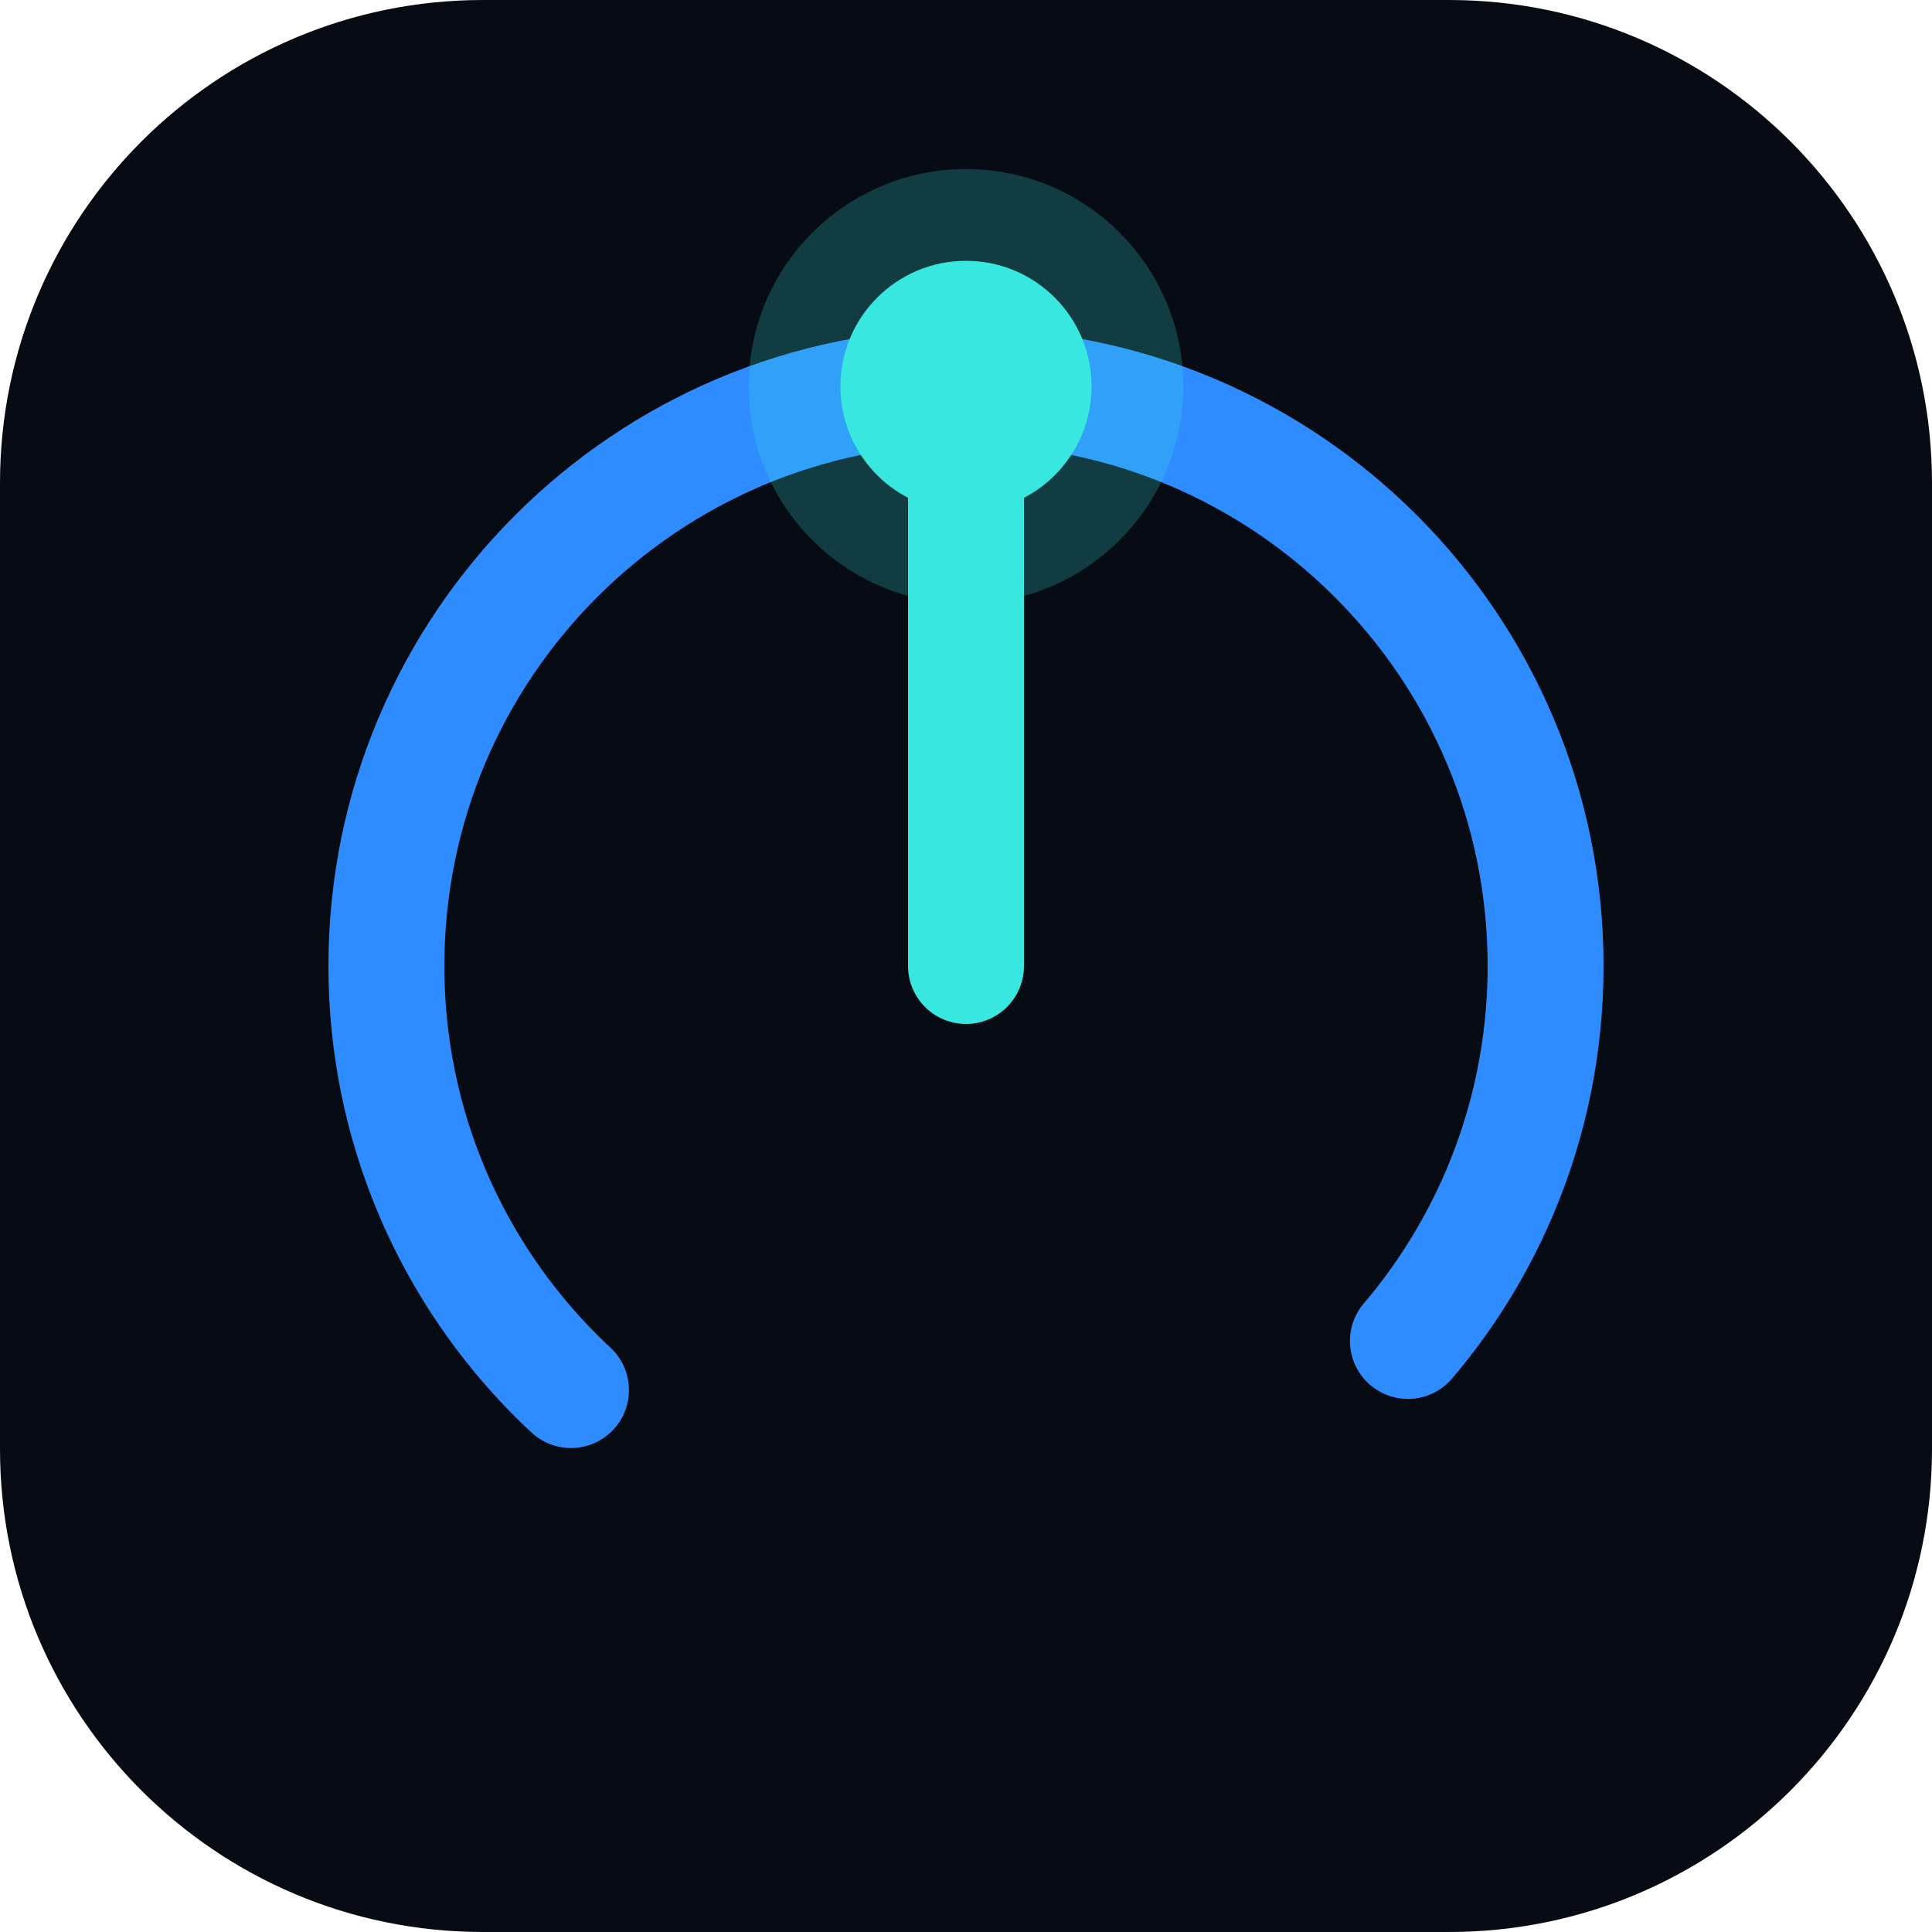
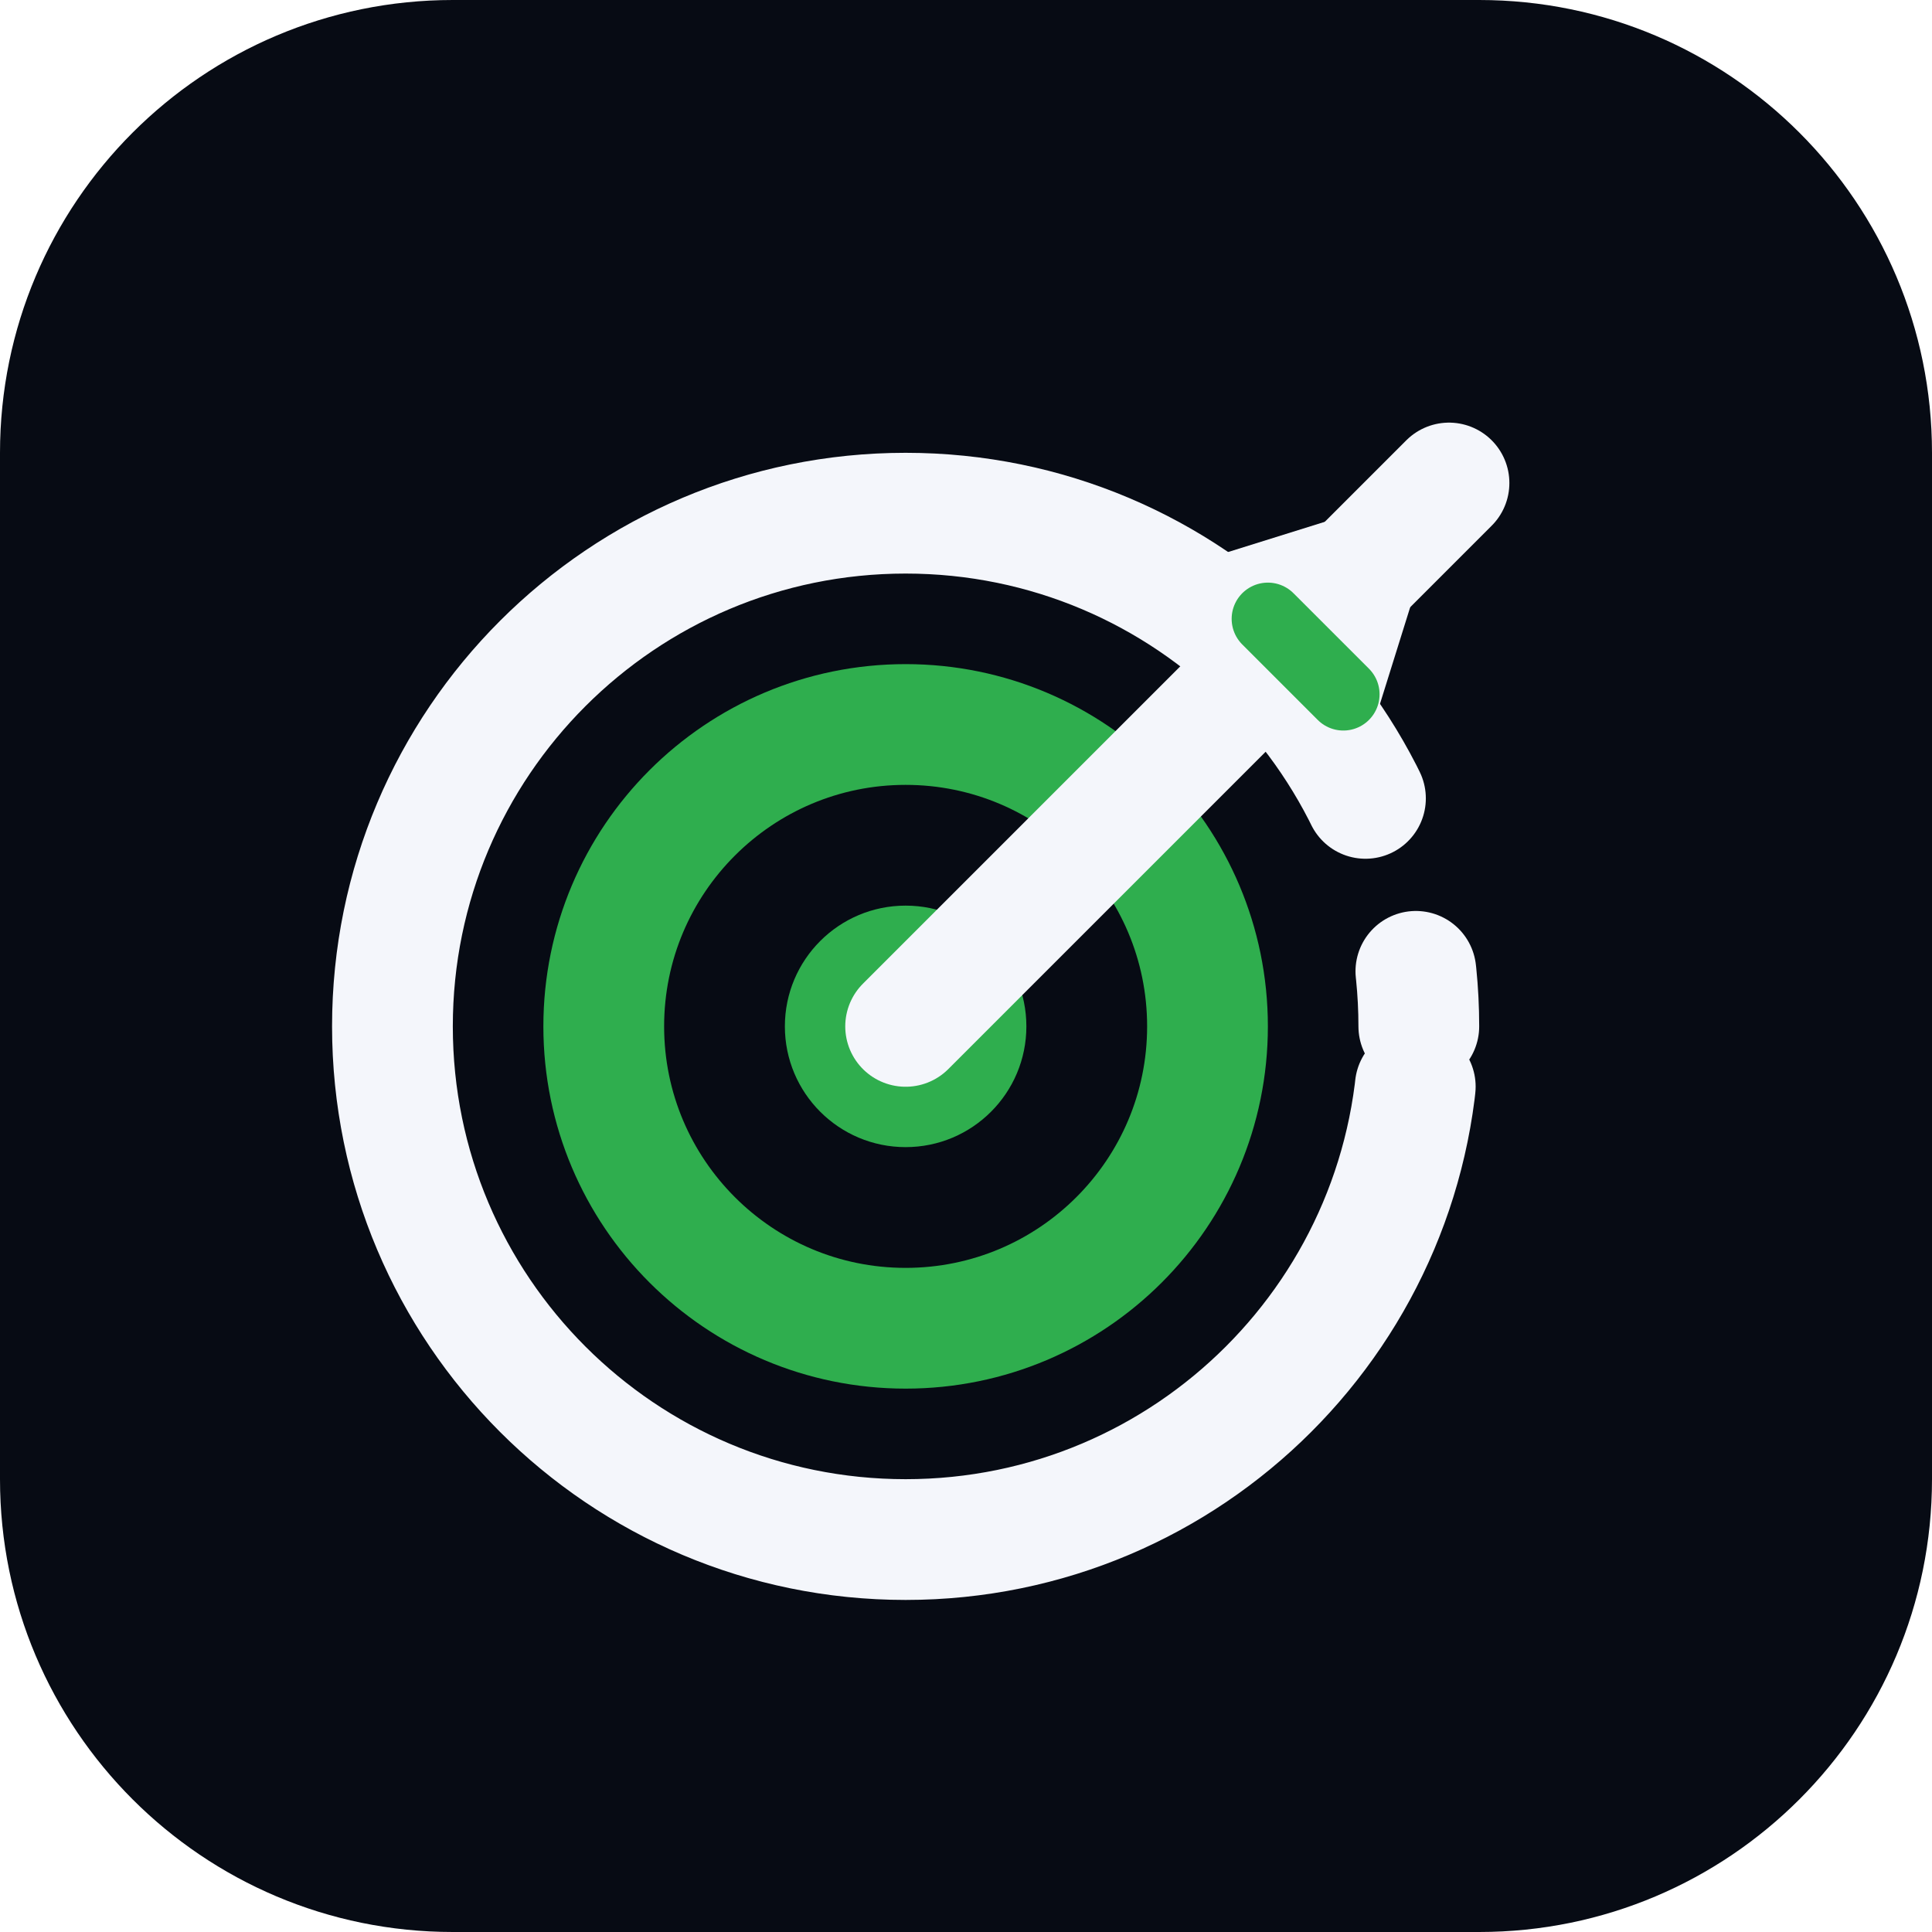
- <svg xmlns="http://www.w3.org/2000/svg" viewBox="0 0 40 40" fill="none" role="img" aria-label="Smartdial Solutions logo">
-   <rect width="40" height="40" rx="10" fill="#070B14" />
-   <circle cx="20" cy="20" r="12" stroke="#2F8CFF" stroke-width="2.4" fill="none" stroke-dasharray="56 12" stroke-dashoffset="-9" stroke-linecap="round" transform="rotate(90 20 20)" />
-   <circle cx="20" cy="8" r="4.5" fill="#38E8E0" opacity="0.22" />
-   <line x1="20" y1="20" x2="20" y2="10" stroke="#38E8E0" stroke-width="2.4" stroke-linecap="round" />
-   <circle cx="20" cy="8" r="2.6" fill="#38E8E0" />
+ <svg xmlns="http://www.w3.org/2000/svg" viewBox="0 0 64 64" fill="none" role="img" aria-label="Smart Dial Solutions logo">
+   <rect width="64" height="64" rx="15" fill="#070B14" />
+   <circle cx="30" cy="34" r="17" stroke="#f4f6fb" stroke-width="4" fill="none" stroke-dasharray="97 6" stroke-dashoffset="-2" stroke-linecap="round" />
+   <circle cx="30" cy="34" r="10" fill="none" stroke="#2fae4e" stroke-width="4" />
+   <circle cx="30" cy="34" r="4" fill="#2fae4e" />
+   <path d="M30 34 L48 16" stroke="#f4f6fb" stroke-width="4" stroke-linecap="round" />
+   <path d="M48 16 L40 18.5 L45.5 24 Z" fill="#f4f6fb" />
+   <path d="M42 20.5 L44.5 23" stroke="#2fae4e" stroke-width="2.4" stroke-linecap="round" />
</svg>
